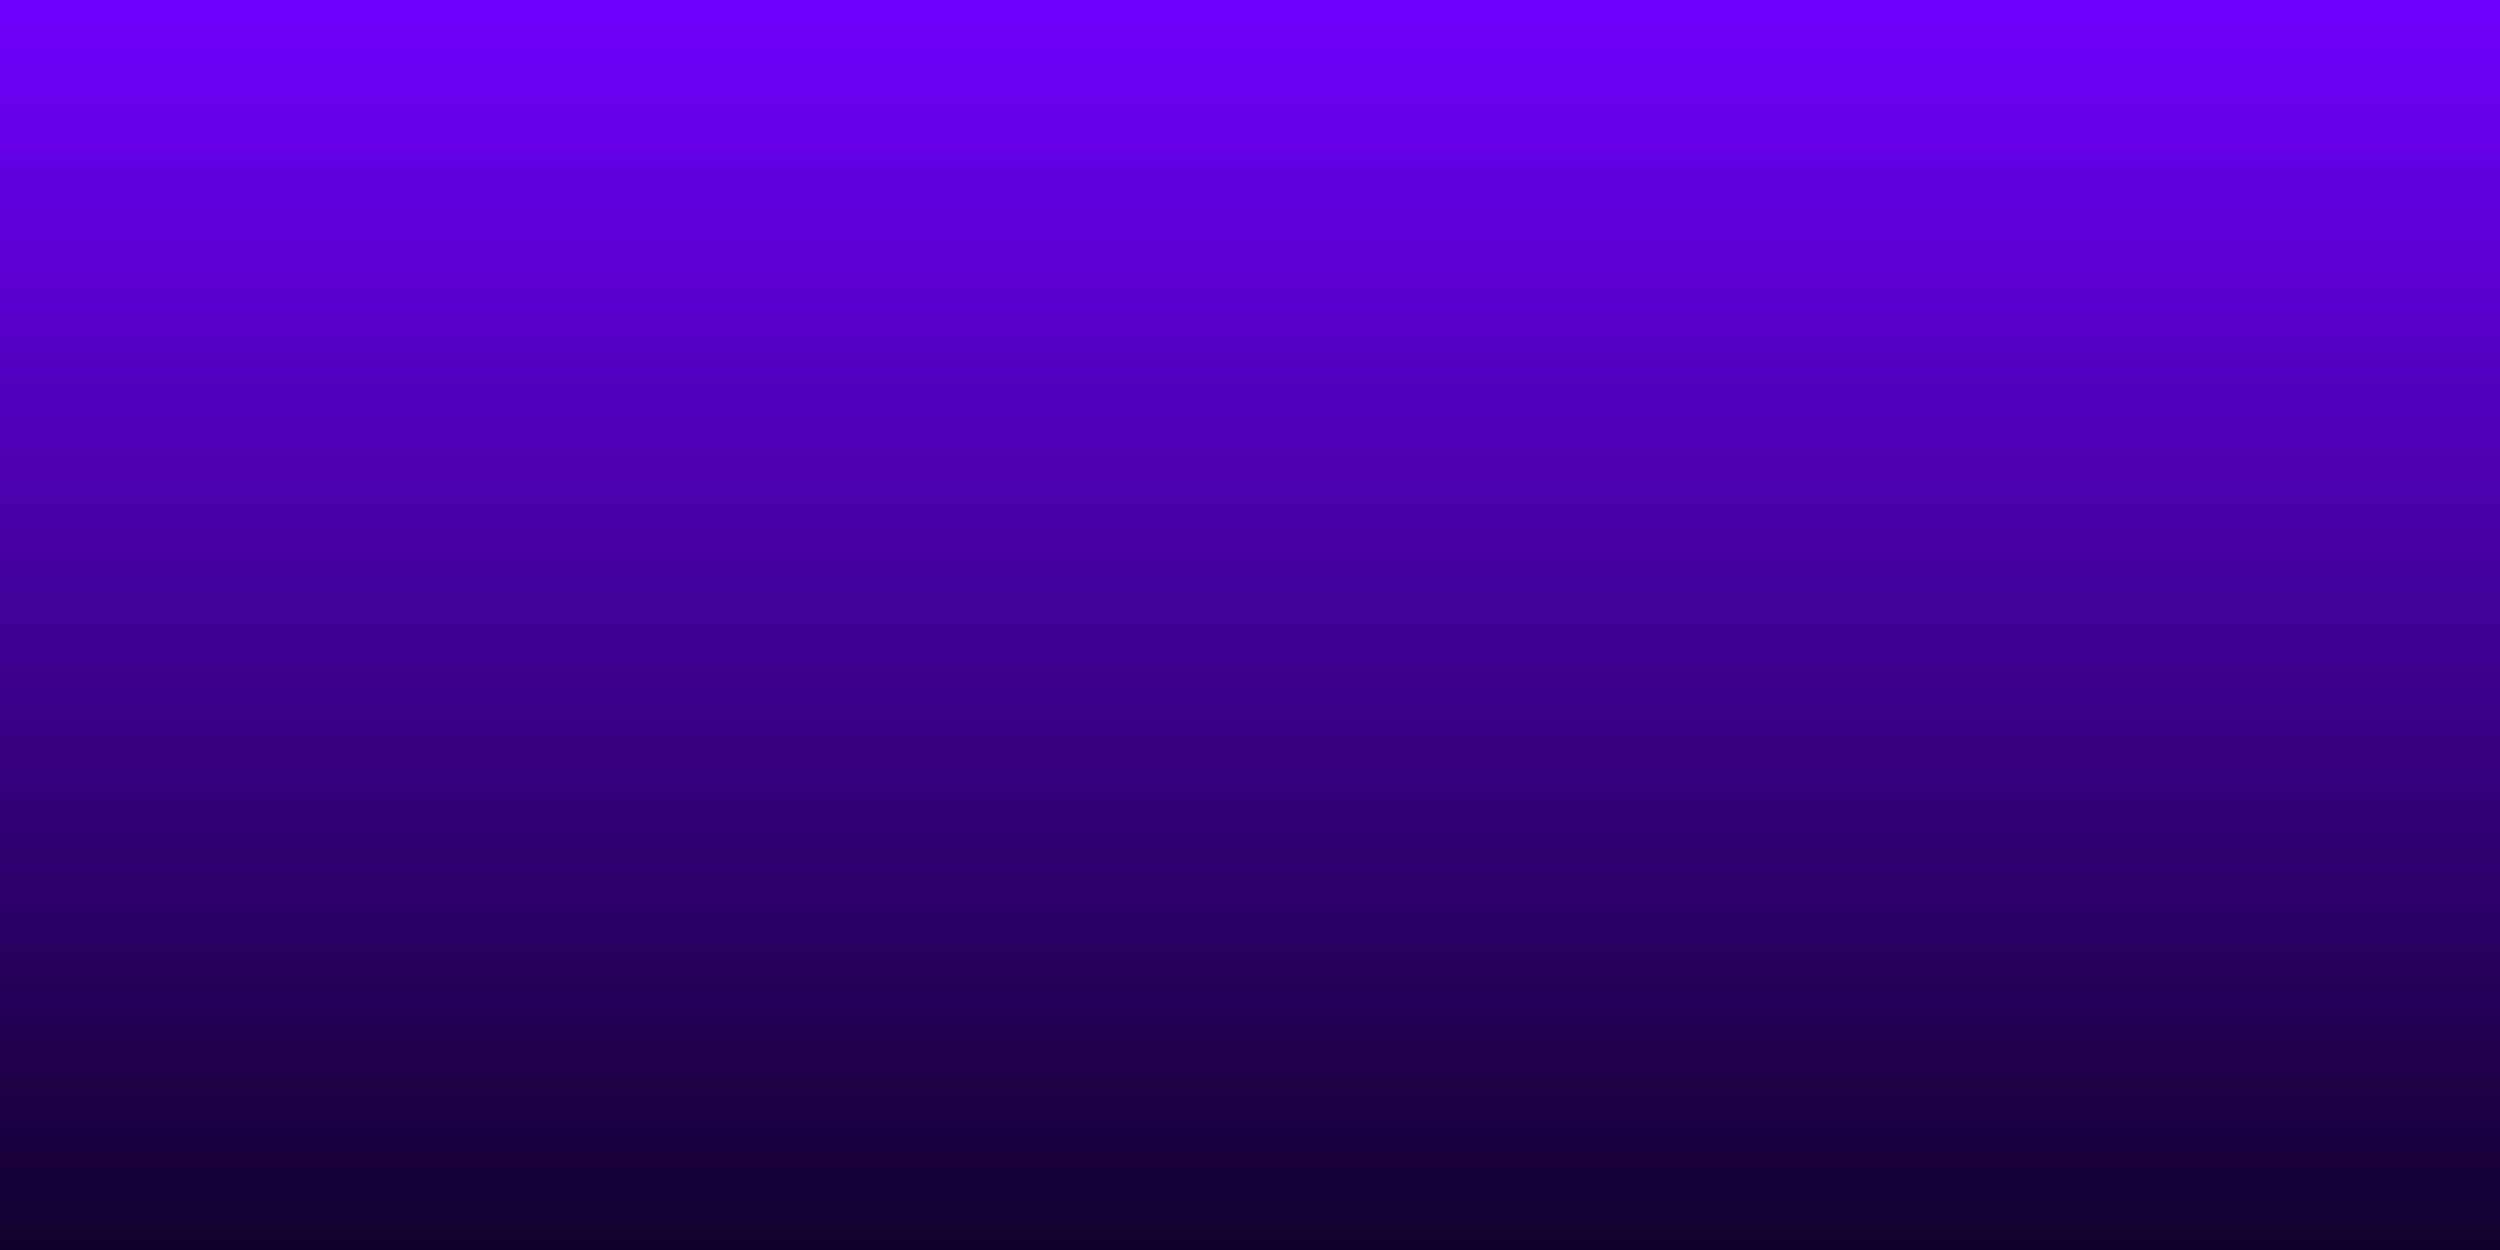
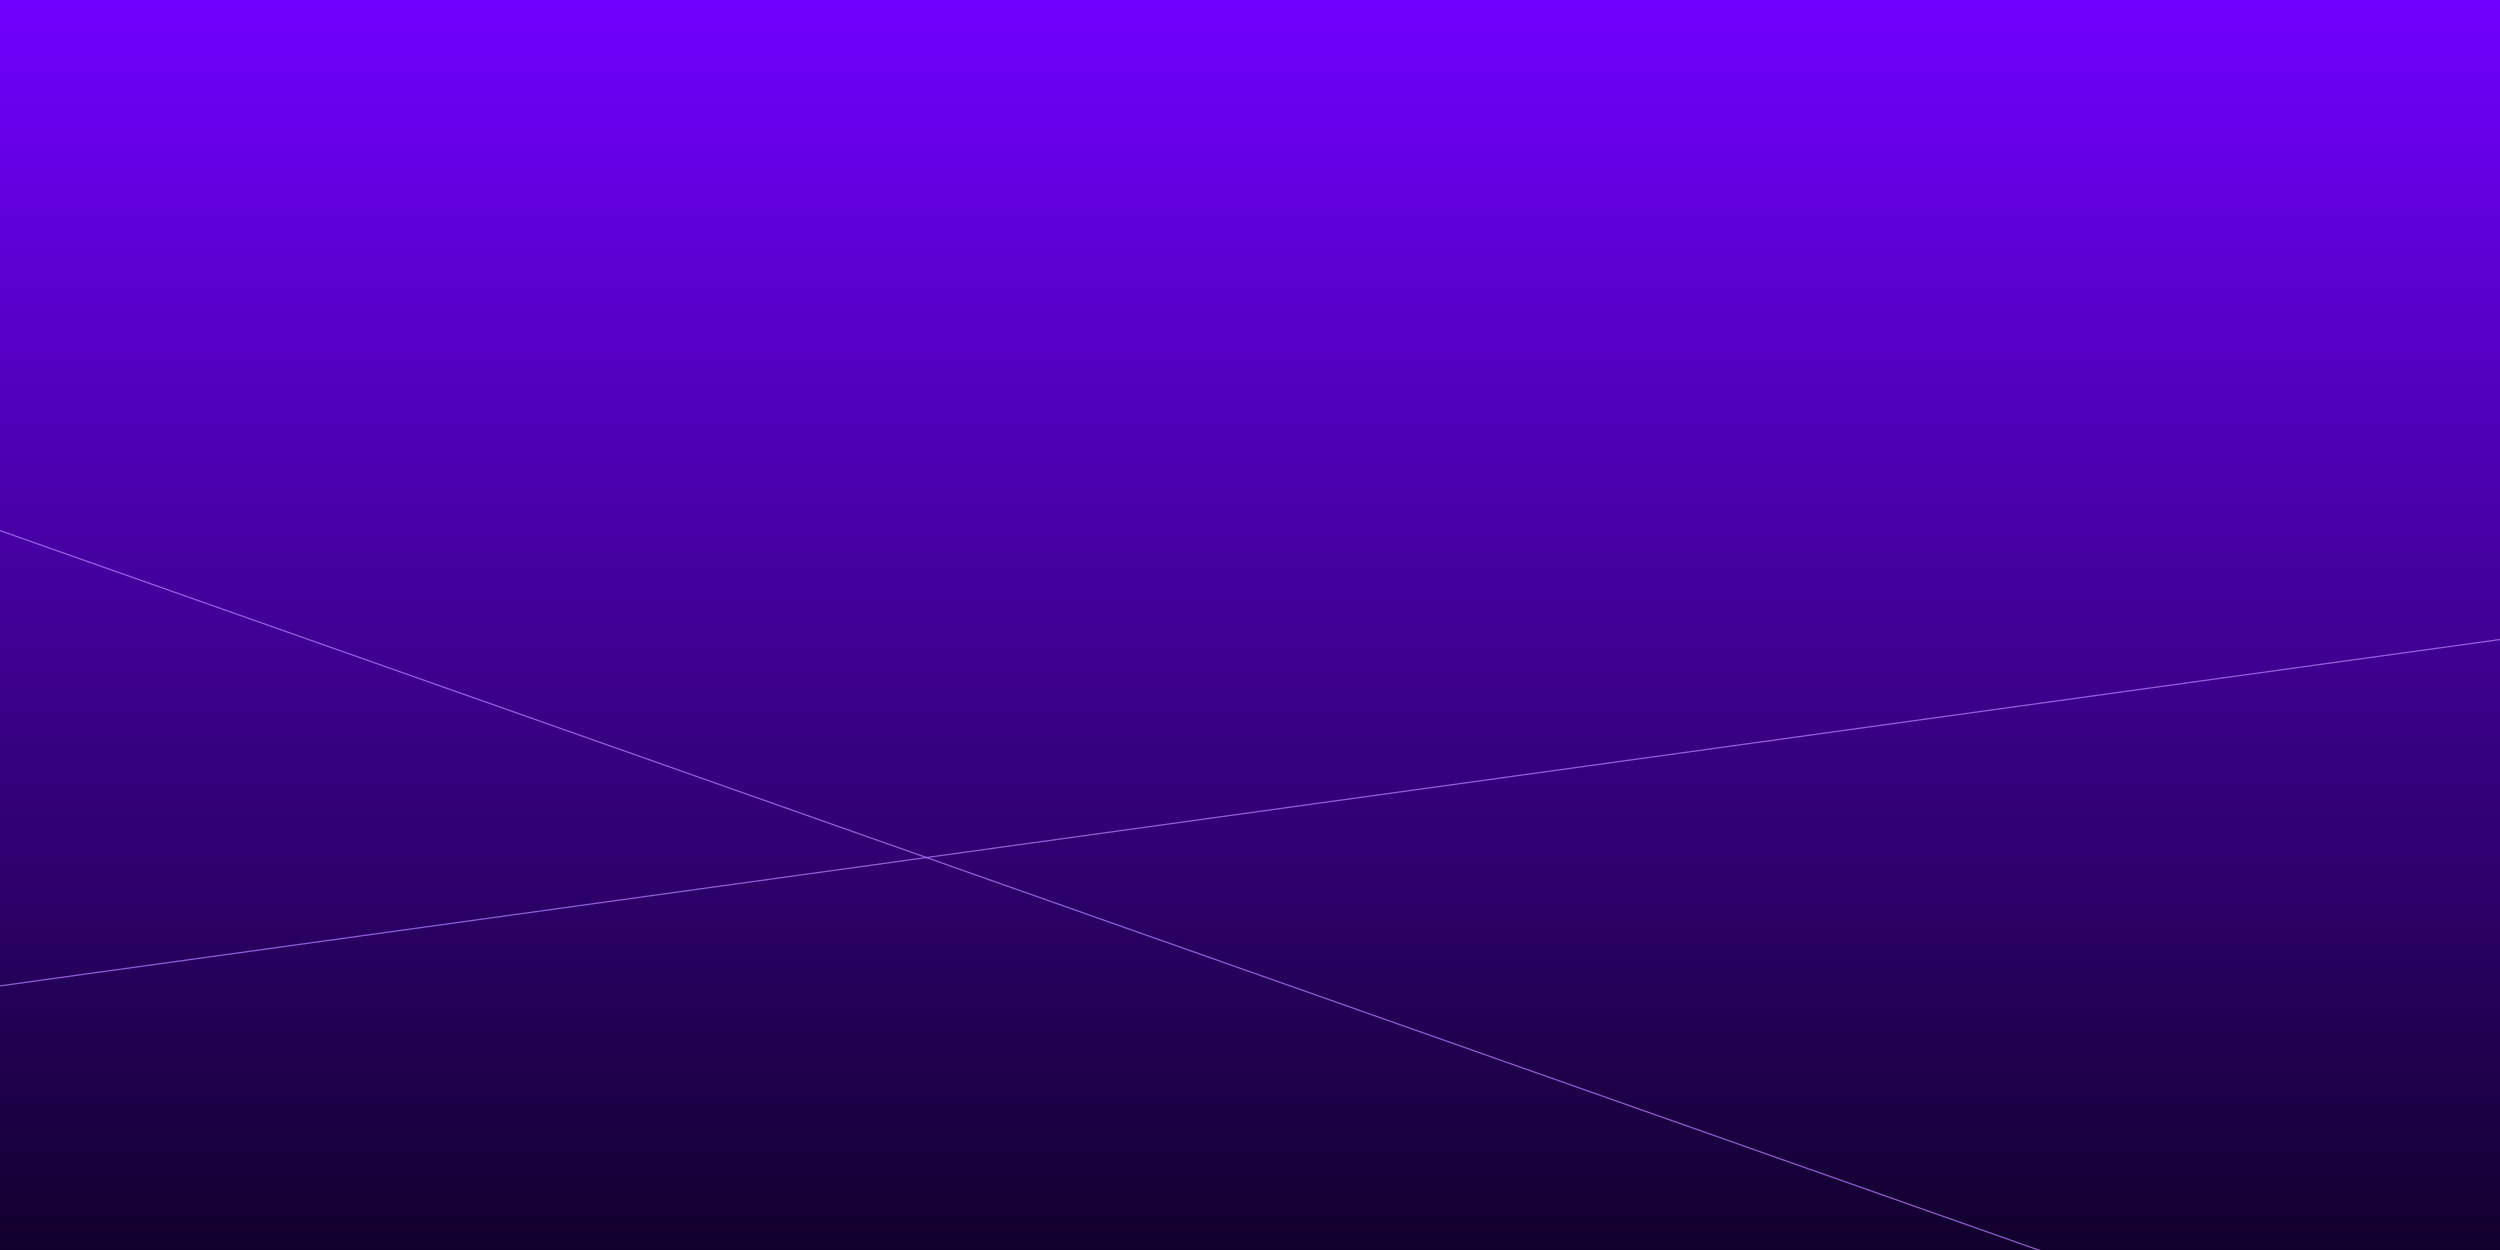
<svg xmlns="http://www.w3.org/2000/svg" width="1920" height="960" viewBox="0 0 1920 960" fill="none">
-   <rect width="1920" height="960" fill="url(#paint0_linear_184_3)" />
+   <rect width="1920" height="960" fill="url(#paint0_linear_669_707)" />
+   <mask id="mask0_669_707" style="mask-type:alpha" maskUnits="userSpaceOnUse" x="0" y="0" width="1920" height="960">
+     <rect width="1920" height="960" fill="url(#paint1_linear_669_707)" />
+   </mask>
+   <g mask="url(#mask0_669_707)">
+     <line x1="-255.069" y1="792.505" x2="2003.93" y2="479.505" stroke="#B983FF" stroke-opacity="0.7" />
+     <line x1="-104.834" y1="370.528" x2="2045.76" y2="1129.47" stroke="#B983FF" stroke-opacity="0.7" />
+   </g>
  <defs>
-     <linearGradient id="paint0_linear_184_3" x1="960" y1="0" x2="960" y2="960" gradientUnits="userSpaceOnUse">
+     <linearGradient id="paint0_linear_669_707" x1="960" y1="0" x2="960" y2="960" gradientUnits="userSpaceOnUse">
+       <stop stop-color="#7000FF" />
+       <stop offset="1" stop-color="#11002D" />
+     </linearGradient>
+     <linearGradient id="paint1_linear_669_707" x1="960" y1="0" x2="960" y2="960" gradientUnits="userSpaceOnUse">
      <stop stop-color="#7000FF" />
      <stop offset="1" stop-color="#11002D" />
    </linearGradient>
  </defs>
</svg>
